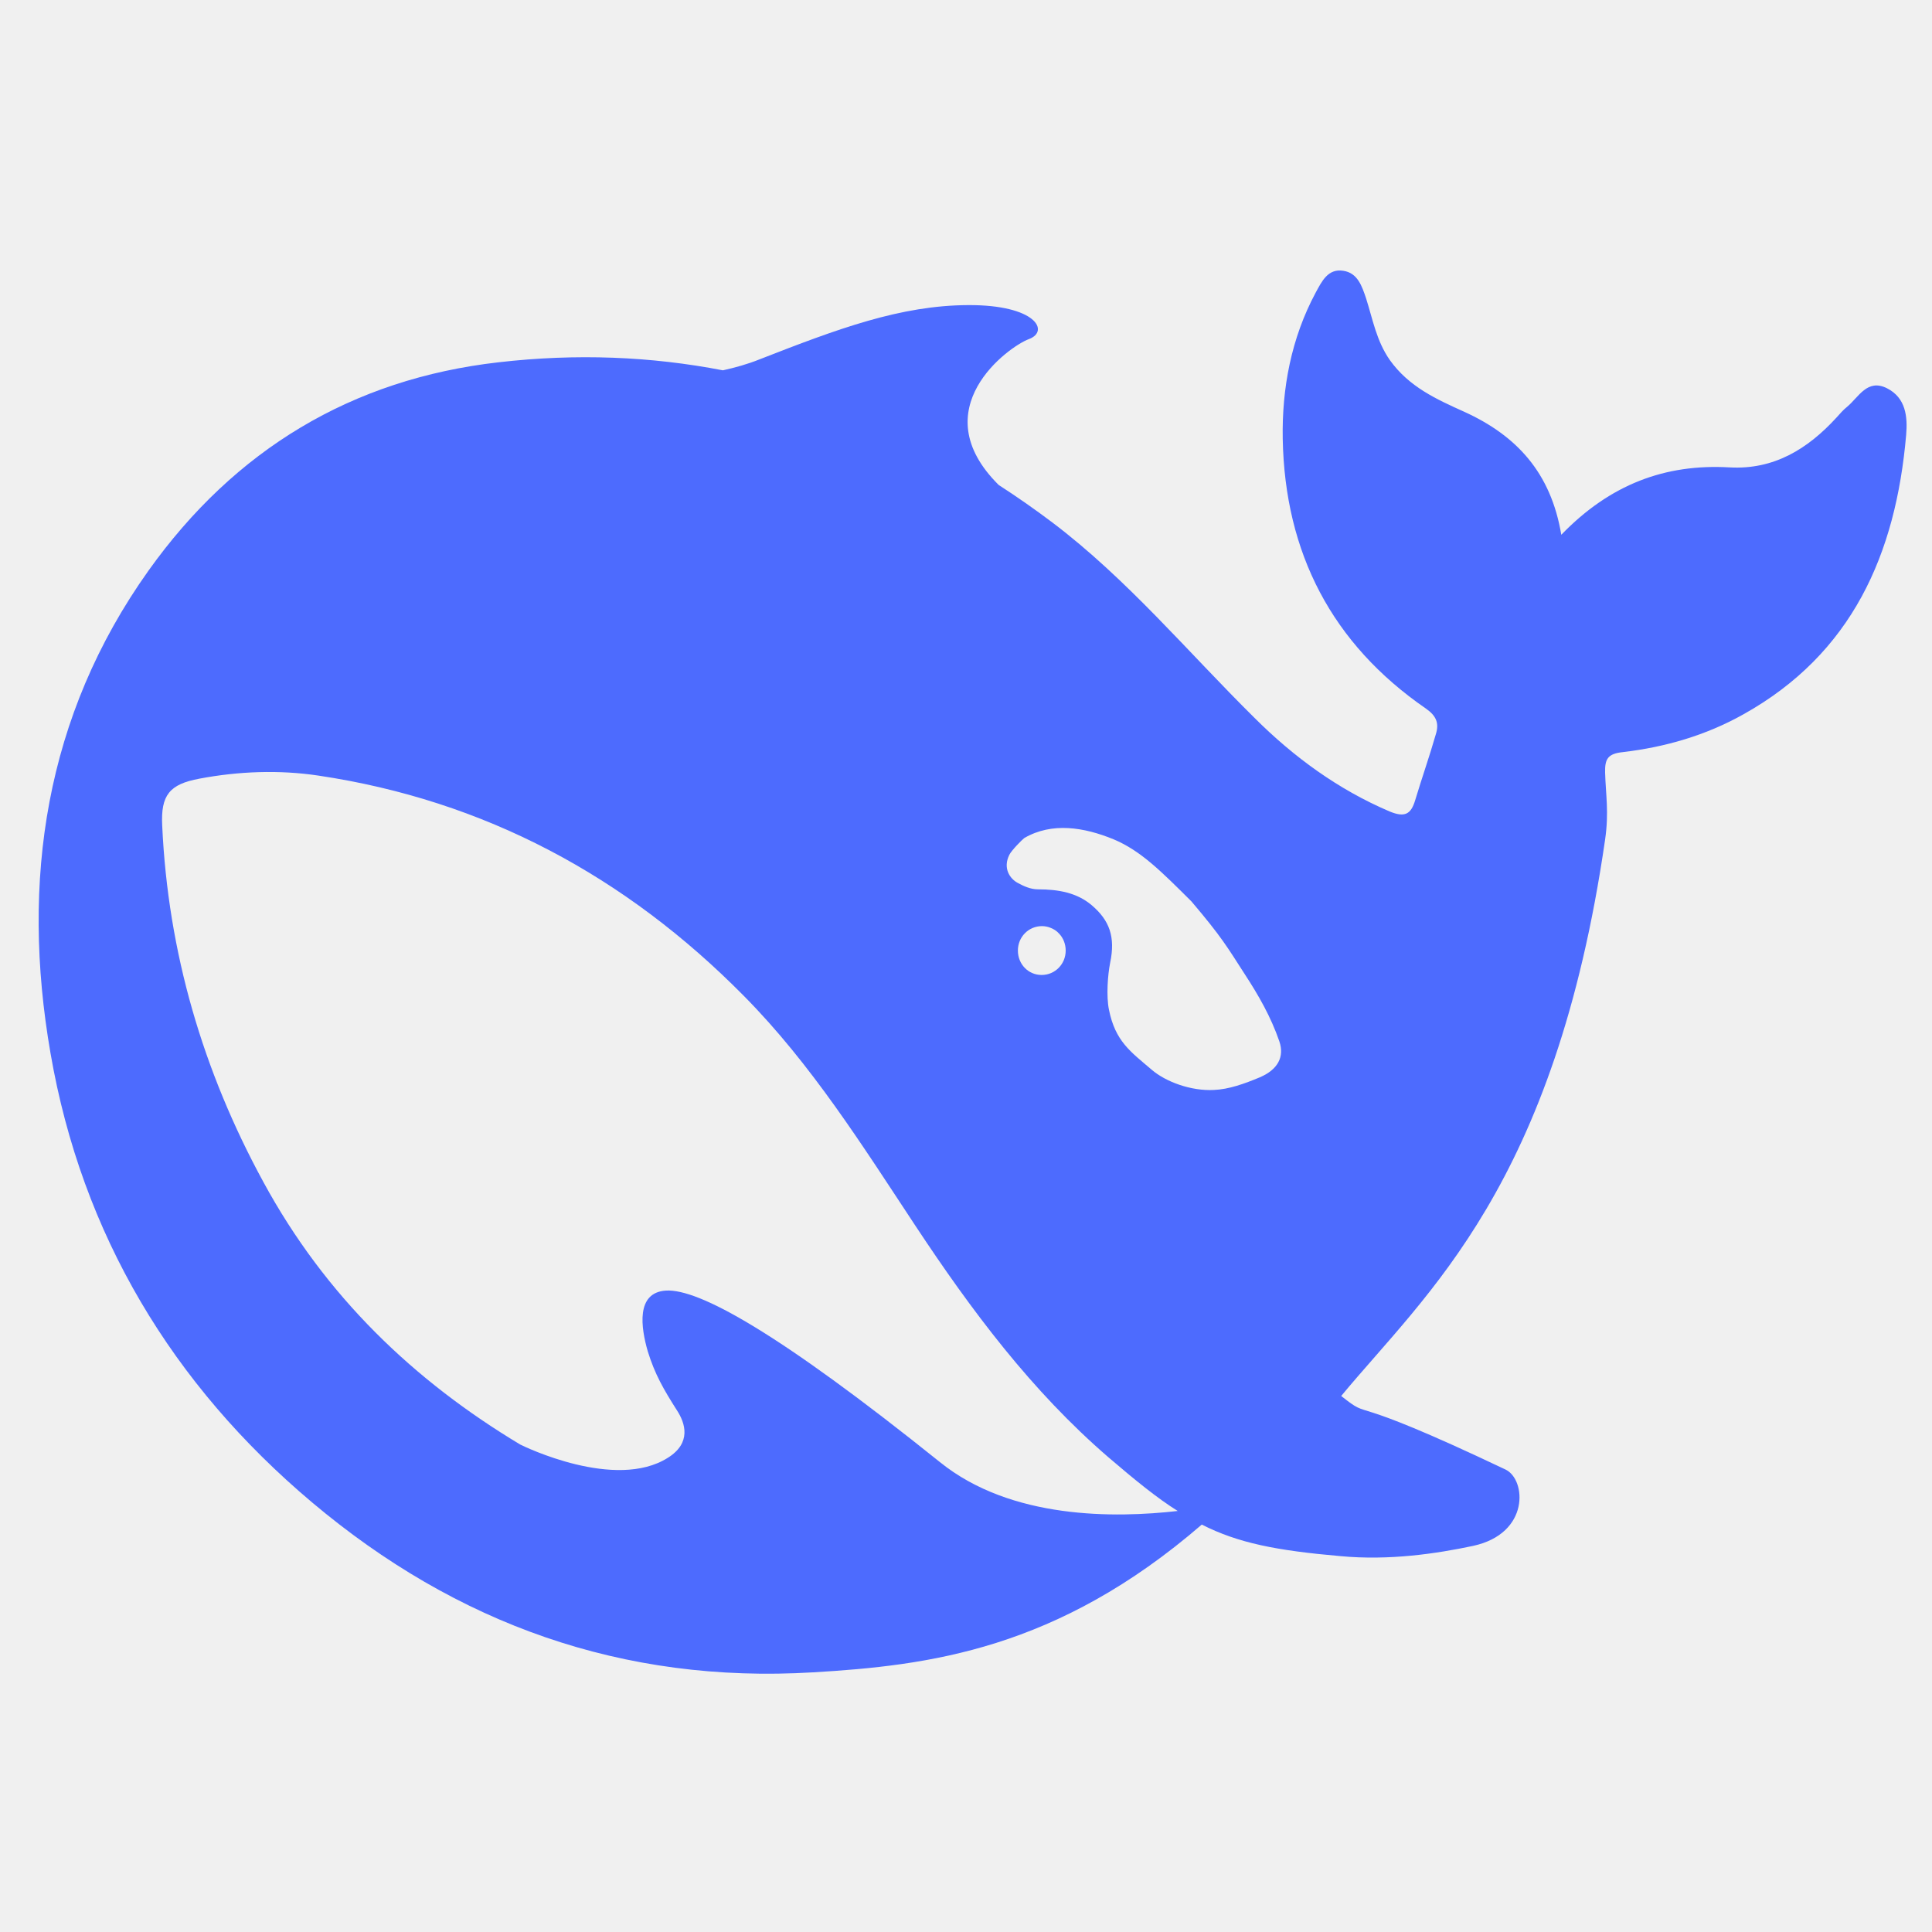
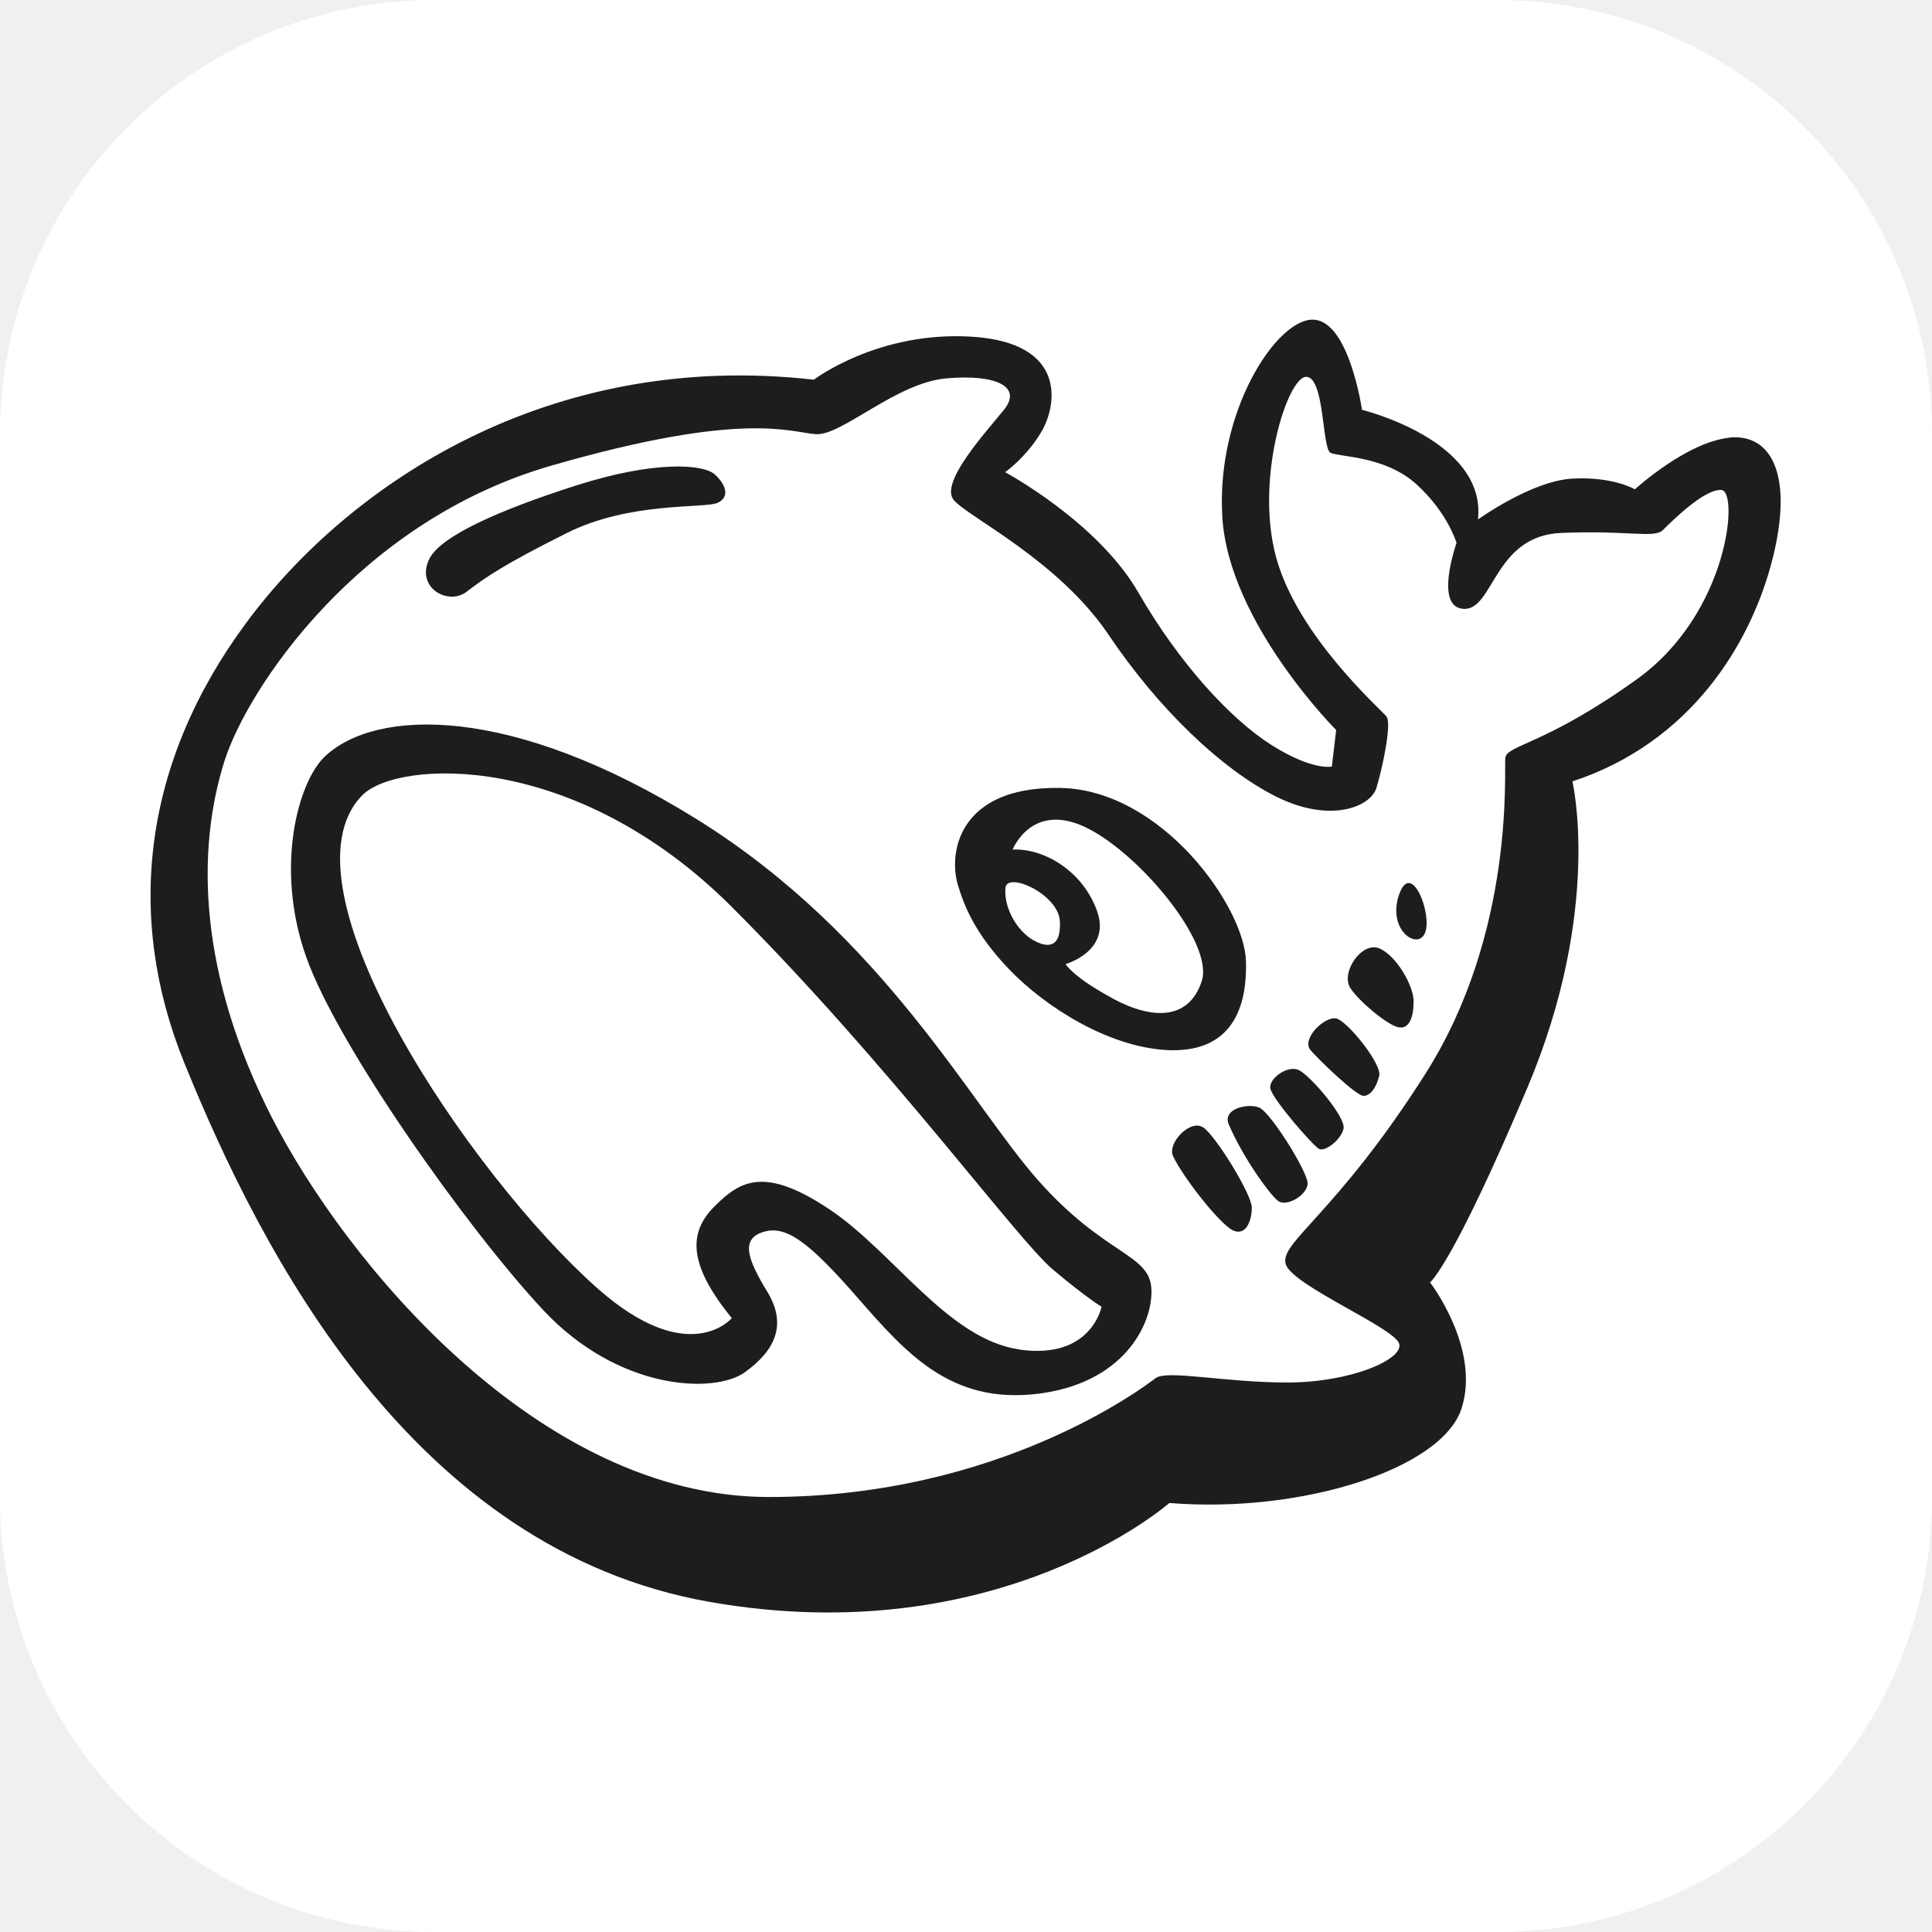
- <svg xmlns="http://www.w3.org/2000/svg" width="50" height="50" viewBox="0 0 50 50" fill="none">
-   <path id="path" d="M48.835 10.048C48.323 9.792 48.102 10.28 47.803 10.528C47.701 10.608 47.614 10.712 47.527 10.808C46.779 11.624 45.905 12.16 44.762 12.096C43.092 12 41.666 12.536 40.406 13.84C40.138 12.232 39.248 11.272 37.893 10.656C37.184 10.336 36.467 10.016 35.97 9.32C35.623 8.824 35.529 8.272 35.356 7.728C35.246 7.4 35.135 7.064 34.765 7.008C34.363 6.944 34.206 7.288 34.048 7.576C33.418 8.752 33.173 10.048 33.197 11.36C33.252 14.312 34.474 16.664 36.9 18.336C37.176 18.528 37.247 18.72 37.16 19C36.995 19.576 36.797 20.136 36.624 20.712C36.514 21.08 36.349 21.16 35.962 21C34.631 20.432 33.481 19.592 32.464 18.576C30.739 16.872 29.179 14.992 27.233 13.52C26.776 13.176 26.319 12.856 25.847 12.552C23.862 10.584 26.107 8.968 26.627 8.776C27.17 8.576 26.816 7.888 25.059 7.896C23.302 7.904 21.695 8.504 19.647 9.304C19.348 9.424 19.032 9.512 18.709 9.584C16.85 9.224 14.92 9.144 12.903 9.376C9.106 9.808 6.073 11.64 3.843 14.768C1.165 18.528 0.534 22.8 1.307 27.256C2.118 31.952 4.466 35.84 8.074 38.88C11.816 42.032 16.125 43.576 21.041 43.28C24.027 43.104 27.352 42.696 31.102 39.456C32.047 39.936 33.04 40.128 34.686 40.272C35.955 40.392 37.176 40.208 38.121 40.008C39.602 39.688 39.499 38.288 38.964 38.032C34.623 35.968 35.576 36.808 34.71 36.128C36.916 33.464 40.24 30.696 41.54 21.728C41.643 21.016 41.556 20.568 41.54 19.992C41.532 19.64 41.611 19.504 42.005 19.464C43.092 19.336 44.148 19.032 45.117 18.488C47.929 16.92 49.064 14.344 49.331 11.256C49.371 10.784 49.324 10.296 48.835 10.048ZM24.326 37.84C20.12 34.464 18.079 33.352 17.236 33.4C16.448 33.448 16.59 34.368 16.763 34.968C16.944 35.56 17.181 35.968 17.512 36.488C17.74 36.832 17.898 37.344 17.283 37.728C15.928 38.584 13.573 37.44 13.462 37.384C10.721 35.736 8.428 33.56 6.813 30.584C5.253 27.72 4.348 24.648 4.198 21.368C4.158 20.576 4.387 20.296 5.159 20.152C6.175 19.96 7.223 19.92 8.239 20.072C12.533 20.712 16.189 22.672 19.253 25.776C21.002 27.544 22.325 29.656 23.689 31.72C25.138 33.912 26.698 36 28.683 37.712C29.384 38.312 29.943 38.768 30.479 39.104C28.864 39.288 26.17 39.328 24.326 37.84ZM26.343 24.6C26.343 24.248 26.619 23.968 26.966 23.968C27.044 23.968 27.115 23.984 27.178 24.008C27.265 24.04 27.344 24.088 27.407 24.16C27.517 24.272 27.58 24.432 27.58 24.6C27.58 24.952 27.304 25.232 26.957 25.232C26.611 25.232 26.343 24.952 26.343 24.6ZM32.606 27.88C32.205 28.048 31.803 28.192 31.416 28.208C30.818 28.24 30.164 27.992 29.81 27.688C29.258 27.216 28.864 26.952 28.699 26.128C28.628 25.776 28.668 25.232 28.73 24.92C28.872 24.248 28.714 23.816 28.25 23.424C27.872 23.104 27.391 23.016 26.863 23.016C26.666 23.016 26.485 22.928 26.351 22.856C26.13 22.744 25.949 22.464 26.123 22.12C26.178 22.008 26.446 21.736 26.509 21.688C27.226 21.272 28.053 21.408 28.817 21.72C29.526 22.016 30.061 22.56 30.834 23.328C31.622 24.256 31.763 24.512 32.212 25.208C32.567 25.752 32.89 26.312 33.11 26.952C33.245 27.352 33.071 27.68 32.606 27.88Z" fill="#4D6BFE" fill-opacity="1" fill-rule="nonzero" />
+ <svg xmlns="http://www.w3.org/2000/svg" viewBox="0 0 128 128">
+   <defs>
+     <clipPath id="rounded">
+       <rect width="128" height="128" rx="28.8" ry="28.8" />
+     </clipPath>
+   </defs>
+   <g clip-path="url(#rounded)">
+     <rect width="128" height="128" fill="#ffffff" />
+     <g transform="translate(6.4 6.4) scale(0.9)">
+       <path d="m120.2 25.11c-3.16.32-6.96 3.8-6.96 3.8s-1.58-.95-4.59-.79-6.96 3.01-6.96 3.01c.63-5.85-8.54-8.07-8.54-8.07s-.95-6.64-3.64-6.64-7.12 6.8-6.64 14.55 8.38 15.66 8.38 15.66l-.32 2.69s-1.42.32-4.43-1.58-6.8-6.01-9.81-11.23-9.81-8.86-9.81-8.86 1.58-1.11 2.69-3.01 1.9-6.49-5.06-6.96-11.71 3.16-11.71 3.16c-19.46-2.21-34.22 7.65-41.81 17.93-7.59 10.28-8.9 21.61-4.53 32.37 5.69 14.02 16.83 35.82 38.66 39.67 21.32 3.76 33.85-7.28 33.85-7.28 9.81.79 20.09-2.53 21.51-6.96s-2.32-9.28-2.32-9.28 1.63-1.21 7.17-14.34 3.31-22.54 3.31-22.54c8.7-2.85 13.13-10.12 14.71-16.29s0-9.33-3.16-9.02zm-6.8 17.77c-6.75 4.85-9.6 4.85-9.7 5.8s.74 12.86-5.91 23.3c-6.64 10.44-10.86 12.44-10.23 14.03.63 1.58 8.01 4.64 8.33 5.8s-3.59 2.85-8.23 2.85-8.86-.95-9.7-.32-11.49 8.75-28.47 8.75-31.21-17.4-36.59-27.94c-5.38-10.55-5.59-19.61-3.48-26.26 1.68-5.28 9.81-17.61 24.04-21.72 14.24-4.11 17.61-2.43 19.51-2.32s5.91-3.8 9.6-4.11c3.69-.32 5.59.63 4.22 2.32s-4.75 5.38-3.69 6.64 7.7 4.43 11.39 9.91 8.33 9.91 12.34 11.92c4.01 2 6.96.74 7.38-.63s1.16-4.75.74-5.27c-.42-.53-6.54-5.91-8.12-11.71s.84-13.29 2.21-13.29 1.16 5.27 1.79 5.59 4.01.21 6.33 2.32 2.95 4.32 2.95 4.32-1.69 4.75.53 4.85c2.21.11 2.21-5.38 7.17-5.59s6.85.42 7.49-.21 3.06-3.06 4.32-2.95c1.27.11.53 9.07-6.22 13.92zm-28.79 20.77c-.11-4.01-6.22-12.65-13.71-12.76s-8.21 4.83-7.49 7.17c.42 1.37 1.16 3.48 3.8 6.22s7.28 5.69 11.6 5.91c4.32.21 5.91-2.53 5.8-6.54zm-15.71-1.58c-1.05-.63-2.11-2.21-2-3.8.08-1.27 3.9.42 4.01 2.43s-.95 2-2 1.37zm5.91 4.32c-2.95-1.58-3.48-2.53-3.48-2.53s3.37-.95 2.32-3.9-3.9-4.64-6.22-4.53c0 0 1.37-3.48 5.27-1.69s9.6 8.54 8.65 11.39-3.59 2.85-6.54 1.27zm-5.49 13.4c-4.96-5.59-11.39-18.03-25.1-26.57s-23.68-8.18-27.42-4.64c-2 1.9-3.69 8.23-1.37 14.76 2.32 6.54 11.81 19.93 17.4 25.94s12.65 6.22 14.87 4.64c2.21-1.58 3.16-3.48 1.69-5.91-1.48-2.43-2-3.9-.32-4.43 1.69-.53 3.37.74 6.96 4.85s6.85 7.8 13.18 7.07c6.33-.74 8.54-5.06 8.44-7.7-.11-2.64-3.37-2.43-8.33-8.01zm-1.37 12.44c-5.27-.74-9.28-7.17-14.02-10.33-4.75-3.16-6.54-2.11-8.44-.21s-2 4.22 1.27 8.23c0 0-3.15 3.78-9.91-2.21-9.28-8.23-23.83-29.63-17.29-36.28 2.56-2.6 15.61-3.37 27.21 8.23s20.98 24.46 23.62 26.68c2.64 2.21 3.59 2.74 3.59 2.74s-.74 3.9-6.01 3.16zm-40.7-55.79c1.37-1.05 2.74-2 7.38-4.32s10.12-1.79 11.07-2.21.63-1.37-.21-2.11-4.4-1.03-10.23.84c-5.59 1.79-9.92 3.7-10.76 5.38-1.05 2.11 1.37 3.48 2.74 2.43zm54.2 39.44c-.95-.63-2.65 1.17-2.21 2.11.74 1.58 3.48 5.06 4.43 5.48s1.37-.74 1.37-1.69-2.64-5.27-3.59-5.91zm4.11-1.47c-.84-.32-2.72.1-2.21 1.27 1.05 2.43 2.95 5.06 3.59 5.59.63.53 2.21-.42 2.21-1.27s-2.74-5.27-3.59-5.59zm2.96-2.74c-.84-.42-2.29.65-2.11 1.37.21.84 3.16 4.22 3.59 4.43.42.21 1.58-.63 1.79-1.48.21-.84-2.43-3.9-3.27-4.32zm2.74-3.8c-.84-.21-2.6 1.5-1.9 2.32.63.74 3.37 3.37 3.9 3.37s.95-.63 1.16-1.48-2.32-4.01-3.16-4.22zm3.16-5.17c-1.27-.53-2.89 1.78-2.11 2.95.63.95 2.64 2.64 3.48 2.85s1.16-.74 1.16-1.9-1.27-3.37-2.53-3.9zm1.48-4.01c-.95 2.64 1.37 4.22 1.9 2.85s-1-5.33-1.9-2.85z" fill="#1d1d1b" />
+     </g>
+   </g>
</svg>
